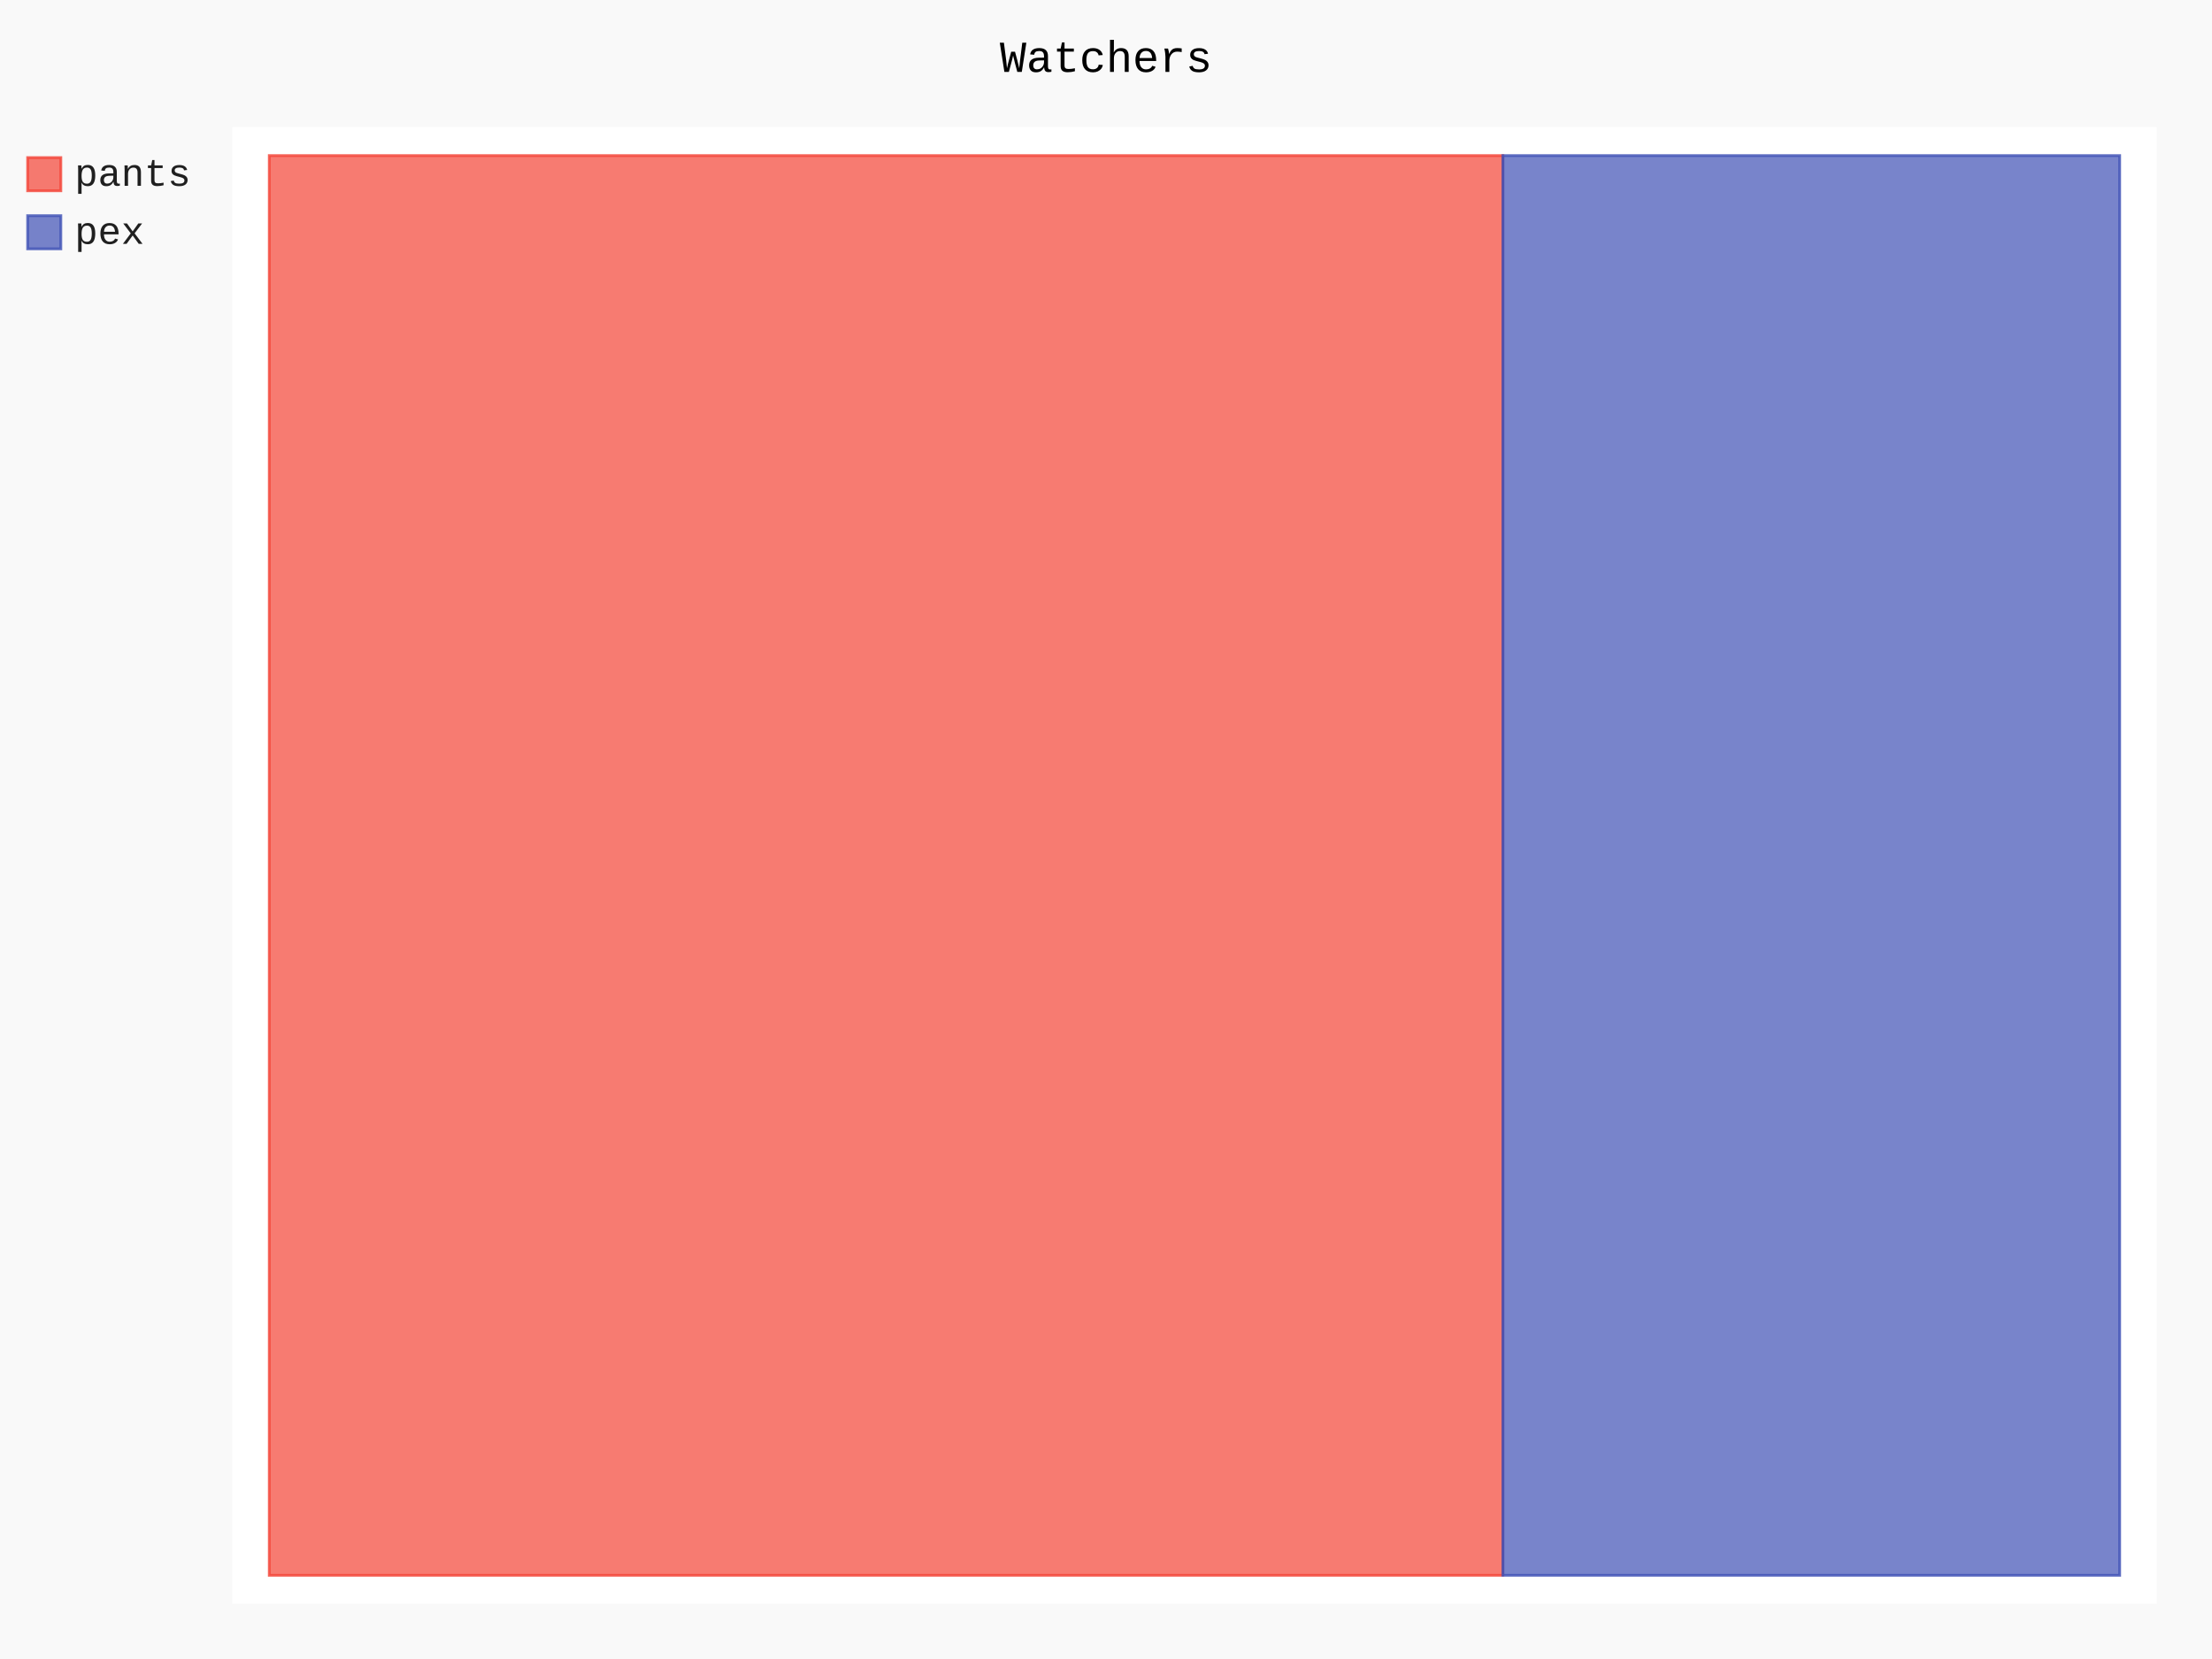
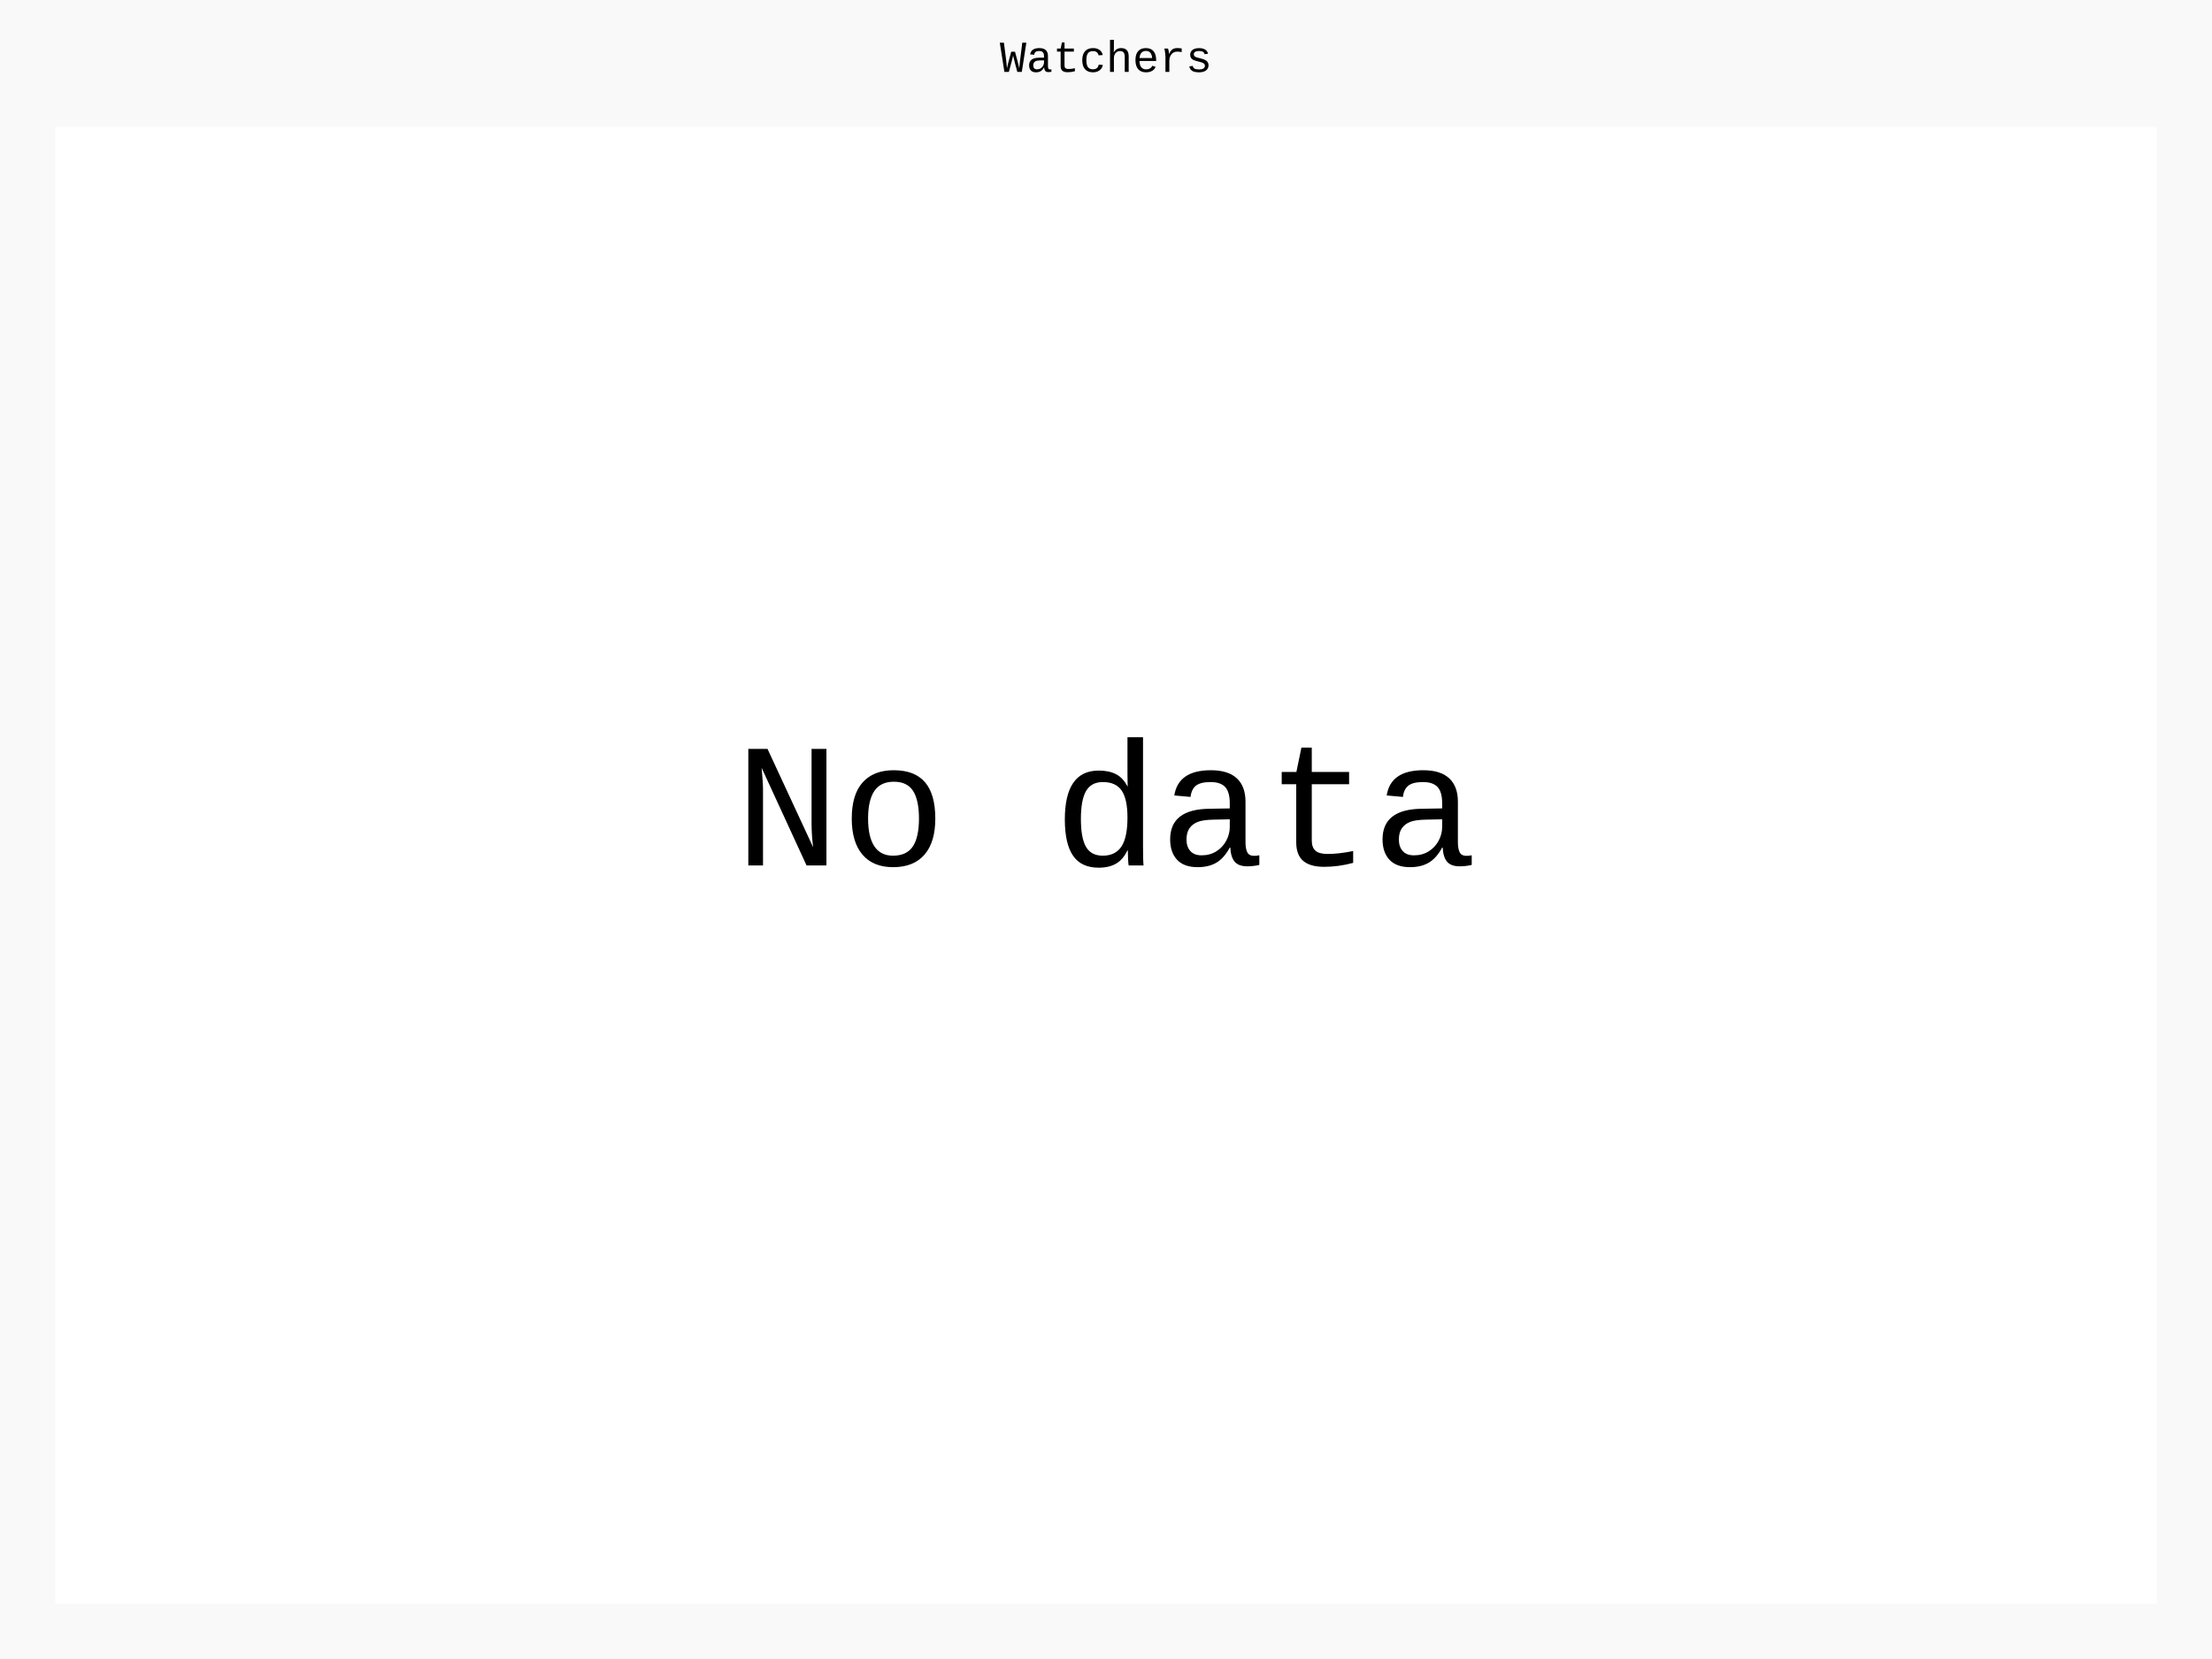
- <svg xmlns="http://www.w3.org/2000/svg" class="pygal-chart" id="chart-84cfd363-0607-4f4f-a193-6576494a3d7c" viewBox="0 0 800 600">
+ <svg xmlns="http://www.w3.org/2000/svg" class="pygal-chart" id="chart-c0361267-c8a2-4e84-b16f-d29d43108ab9" viewBox="0 0 800 600">
  <defs>
-     <style type="text/css">#chart-84cfd363-0607-4f4f-a193-6576494a3d7c{-webkit-user-select:none;-webkit-font-smoothing:antialiased;font-family:Consolas,"Liberation Mono",Menlo,Courier,monospace}#chart-84cfd363-0607-4f4f-a193-6576494a3d7c .title{font-family:Consolas,"Liberation Mono",Menlo,Courier,monospace;font-size:16px}#chart-84cfd363-0607-4f4f-a193-6576494a3d7c .legends .legend text{font-family:Consolas,"Liberation Mono",Menlo,Courier,monospace;font-size:14px}#chart-84cfd363-0607-4f4f-a193-6576494a3d7c .axis text{font-family:Consolas,"Liberation Mono",Menlo,Courier,monospace;font-size:10px}#chart-84cfd363-0607-4f4f-a193-6576494a3d7c .axis text.major{font-family:Consolas,"Liberation Mono",Menlo,Courier,monospace;font-size:10px}#chart-84cfd363-0607-4f4f-a193-6576494a3d7c .text-overlay text.value{font-family:Consolas,"Liberation Mono",Menlo,Courier,monospace;font-size:16px}#chart-84cfd363-0607-4f4f-a193-6576494a3d7c .text-overlay text.label{font-family:Consolas,"Liberation Mono",Menlo,Courier,monospace;font-size:10px}#chart-84cfd363-0607-4f4f-a193-6576494a3d7c .tooltip{font-family:Consolas,"Liberation Mono",Menlo,Courier,monospace;font-size:14px}#chart-84cfd363-0607-4f4f-a193-6576494a3d7c text.no_data{font-family:Consolas,"Liberation Mono",Menlo,Courier,monospace;font-size:64px}
- #chart-84cfd363-0607-4f4f-a193-6576494a3d7c{background-color:rgba(249,249,249,1)}#chart-84cfd363-0607-4f4f-a193-6576494a3d7c path,#chart-84cfd363-0607-4f4f-a193-6576494a3d7c line,#chart-84cfd363-0607-4f4f-a193-6576494a3d7c rect,#chart-84cfd363-0607-4f4f-a193-6576494a3d7c circle{-webkit-transition:150ms;-moz-transition:150ms;transition:150ms}#chart-84cfd363-0607-4f4f-a193-6576494a3d7c .graph &gt; .background{fill:rgba(249,249,249,1)}#chart-84cfd363-0607-4f4f-a193-6576494a3d7c .plot &gt; .background{fill:rgba(255,255,255,1)}#chart-84cfd363-0607-4f4f-a193-6576494a3d7c .graph{fill:rgba(0,0,0,.87)}#chart-84cfd363-0607-4f4f-a193-6576494a3d7c text.no_data{fill:rgba(0,0,0,1)}#chart-84cfd363-0607-4f4f-a193-6576494a3d7c .title{fill:rgba(0,0,0,1)}#chart-84cfd363-0607-4f4f-a193-6576494a3d7c .legends .legend text{fill:rgba(0,0,0,.87)}#chart-84cfd363-0607-4f4f-a193-6576494a3d7c .legends .legend:hover text{fill:rgba(0,0,0,1)}#chart-84cfd363-0607-4f4f-a193-6576494a3d7c .axis .line{stroke:rgba(0,0,0,1)}#chart-84cfd363-0607-4f4f-a193-6576494a3d7c .axis .guide.line{stroke:rgba(0,0,0,.54)}#chart-84cfd363-0607-4f4f-a193-6576494a3d7c .axis .major.line{stroke:rgba(0,0,0,.87)}#chart-84cfd363-0607-4f4f-a193-6576494a3d7c .axis text.major{fill:rgba(0,0,0,1)}#chart-84cfd363-0607-4f4f-a193-6576494a3d7c .axis.y .guides:hover .guide.line,#chart-84cfd363-0607-4f4f-a193-6576494a3d7c .line-graph .axis.x .guides:hover .guide.line,#chart-84cfd363-0607-4f4f-a193-6576494a3d7c .stackedline-graph .axis.x .guides:hover .guide.line,#chart-84cfd363-0607-4f4f-a193-6576494a3d7c .xy-graph .axis.x .guides:hover .guide.line{stroke:rgba(0,0,0,1)}#chart-84cfd363-0607-4f4f-a193-6576494a3d7c .axis .guides:hover text{fill:rgba(0,0,0,1)}#chart-84cfd363-0607-4f4f-a193-6576494a3d7c .reactive{fill-opacity:.7;stroke-opacity:.8}#chart-84cfd363-0607-4f4f-a193-6576494a3d7c .ci{stroke:rgba(0,0,0,.87)}#chart-84cfd363-0607-4f4f-a193-6576494a3d7c .reactive.active,#chart-84cfd363-0607-4f4f-a193-6576494a3d7c .active .reactive{fill-opacity:.8;stroke-opacity:.9;stroke-width:4}#chart-84cfd363-0607-4f4f-a193-6576494a3d7c .ci .reactive.active{stroke-width:1.5}#chart-84cfd363-0607-4f4f-a193-6576494a3d7c .series text{fill:rgba(0,0,0,1)}#chart-84cfd363-0607-4f4f-a193-6576494a3d7c .tooltip rect{fill:rgba(255,255,255,1);stroke:rgba(0,0,0,1);-webkit-transition:opacity 150ms;-moz-transition:opacity 150ms;transition:opacity 150ms}#chart-84cfd363-0607-4f4f-a193-6576494a3d7c .tooltip .label{fill:rgba(0,0,0,.87)}#chart-84cfd363-0607-4f4f-a193-6576494a3d7c .tooltip .label{fill:rgba(0,0,0,.87)}#chart-84cfd363-0607-4f4f-a193-6576494a3d7c .tooltip .legend{font-size:.8em;fill:rgba(0,0,0,.54)}#chart-84cfd363-0607-4f4f-a193-6576494a3d7c .tooltip .x_label{font-size:.6em;fill:rgba(0,0,0,1)}#chart-84cfd363-0607-4f4f-a193-6576494a3d7c .tooltip .xlink{font-size:.5em;text-decoration:underline}#chart-84cfd363-0607-4f4f-a193-6576494a3d7c .tooltip .value{font-size:1.5em}#chart-84cfd363-0607-4f4f-a193-6576494a3d7c .bound{font-size:.5em}#chart-84cfd363-0607-4f4f-a193-6576494a3d7c .max-value{font-size:.75em;fill:rgba(0,0,0,.54)}#chart-84cfd363-0607-4f4f-a193-6576494a3d7c .map-element{fill:rgba(255,255,255,1);stroke:rgba(0,0,0,.54) !important}#chart-84cfd363-0607-4f4f-a193-6576494a3d7c .map-element .reactive{fill-opacity:inherit;stroke-opacity:inherit}#chart-84cfd363-0607-4f4f-a193-6576494a3d7c .color-0,#chart-84cfd363-0607-4f4f-a193-6576494a3d7c .color-0 a:visited{stroke:#F44336;fill:#F44336}#chart-84cfd363-0607-4f4f-a193-6576494a3d7c .color-1,#chart-84cfd363-0607-4f4f-a193-6576494a3d7c .color-1 a:visited{stroke:#3F51B5;fill:#3F51B5}#chart-84cfd363-0607-4f4f-a193-6576494a3d7c .text-overlay .color-0 text{fill:black}#chart-84cfd363-0607-4f4f-a193-6576494a3d7c .text-overlay .color-1 text{fill:black}
- #chart-84cfd363-0607-4f4f-a193-6576494a3d7c text.no_data{text-anchor:middle}#chart-84cfd363-0607-4f4f-a193-6576494a3d7c .guide.line{fill:none}#chart-84cfd363-0607-4f4f-a193-6576494a3d7c .centered{text-anchor:middle}#chart-84cfd363-0607-4f4f-a193-6576494a3d7c .title{text-anchor:middle}#chart-84cfd363-0607-4f4f-a193-6576494a3d7c .legends .legend text{fill-opacity:1}#chart-84cfd363-0607-4f4f-a193-6576494a3d7c .axis.x text{text-anchor:middle}#chart-84cfd363-0607-4f4f-a193-6576494a3d7c .axis.x:not(.web) text[transform]{text-anchor:start}#chart-84cfd363-0607-4f4f-a193-6576494a3d7c .axis.x:not(.web) text[transform].backwards{text-anchor:end}#chart-84cfd363-0607-4f4f-a193-6576494a3d7c .axis.y text{text-anchor:end}#chart-84cfd363-0607-4f4f-a193-6576494a3d7c .axis.y text[transform].backwards{text-anchor:start}#chart-84cfd363-0607-4f4f-a193-6576494a3d7c .axis.y2 text{text-anchor:start}#chart-84cfd363-0607-4f4f-a193-6576494a3d7c .axis.y2 text[transform].backwards{text-anchor:end}#chart-84cfd363-0607-4f4f-a193-6576494a3d7c .axis .guide.line{stroke-dasharray:4,4}#chart-84cfd363-0607-4f4f-a193-6576494a3d7c .axis .major.guide.line{stroke-dasharray:6,6}#chart-84cfd363-0607-4f4f-a193-6576494a3d7c .horizontal .axis.y .guide.line,#chart-84cfd363-0607-4f4f-a193-6576494a3d7c .horizontal .axis.y2 .guide.line,#chart-84cfd363-0607-4f4f-a193-6576494a3d7c .vertical .axis.x .guide.line{opacity:0}#chart-84cfd363-0607-4f4f-a193-6576494a3d7c .horizontal .axis.always_show .guide.line,#chart-84cfd363-0607-4f4f-a193-6576494a3d7c .vertical .axis.always_show .guide.line{opacity:1 !important}#chart-84cfd363-0607-4f4f-a193-6576494a3d7c .axis.y .guides:hover .guide.line,#chart-84cfd363-0607-4f4f-a193-6576494a3d7c .axis.y2 .guides:hover .guide.line,#chart-84cfd363-0607-4f4f-a193-6576494a3d7c .axis.x .guides:hover .guide.line{opacity:1}#chart-84cfd363-0607-4f4f-a193-6576494a3d7c .axis .guides:hover text{opacity:1}#chart-84cfd363-0607-4f4f-a193-6576494a3d7c .nofill{fill:none}#chart-84cfd363-0607-4f4f-a193-6576494a3d7c .subtle-fill{fill-opacity:.2}#chart-84cfd363-0607-4f4f-a193-6576494a3d7c .dot{stroke-width:1px;fill-opacity:1}#chart-84cfd363-0607-4f4f-a193-6576494a3d7c .dot.active{stroke-width:5px}#chart-84cfd363-0607-4f4f-a193-6576494a3d7c .dot.negative{fill:transparent}#chart-84cfd363-0607-4f4f-a193-6576494a3d7c text,#chart-84cfd363-0607-4f4f-a193-6576494a3d7c tspan{stroke:none !important}#chart-84cfd363-0607-4f4f-a193-6576494a3d7c .series text.active{opacity:1}#chart-84cfd363-0607-4f4f-a193-6576494a3d7c .tooltip rect{fill-opacity:.95;stroke-width:.5}#chart-84cfd363-0607-4f4f-a193-6576494a3d7c .tooltip text{fill-opacity:1}#chart-84cfd363-0607-4f4f-a193-6576494a3d7c .showable{visibility:hidden}#chart-84cfd363-0607-4f4f-a193-6576494a3d7c .showable.shown{visibility:visible}#chart-84cfd363-0607-4f4f-a193-6576494a3d7c .gauge-background{fill:rgba(229,229,229,1);stroke:none}#chart-84cfd363-0607-4f4f-a193-6576494a3d7c .bg-lines{stroke:rgba(249,249,249,1);stroke-width:2px}</style>
+     <style type="text/css">#chart-c0361267-c8a2-4e84-b16f-d29d43108ab9{-webkit-user-select:none;-webkit-font-smoothing:antialiased;font-family:Consolas,"Liberation Mono",Menlo,Courier,monospace}#chart-c0361267-c8a2-4e84-b16f-d29d43108ab9 .title{font-family:Consolas,"Liberation Mono",Menlo,Courier,monospace;font-size:16px}#chart-c0361267-c8a2-4e84-b16f-d29d43108ab9 .legends .legend text{font-family:Consolas,"Liberation Mono",Menlo,Courier,monospace;font-size:14px}#chart-c0361267-c8a2-4e84-b16f-d29d43108ab9 .axis text{font-family:Consolas,"Liberation Mono",Menlo,Courier,monospace;font-size:10px}#chart-c0361267-c8a2-4e84-b16f-d29d43108ab9 .axis text.major{font-family:Consolas,"Liberation Mono",Menlo,Courier,monospace;font-size:10px}#chart-c0361267-c8a2-4e84-b16f-d29d43108ab9 .text-overlay text.value{font-family:Consolas,"Liberation Mono",Menlo,Courier,monospace;font-size:16px}#chart-c0361267-c8a2-4e84-b16f-d29d43108ab9 .text-overlay text.label{font-family:Consolas,"Liberation Mono",Menlo,Courier,monospace;font-size:10px}#chart-c0361267-c8a2-4e84-b16f-d29d43108ab9 .tooltip{font-family:Consolas,"Liberation Mono",Menlo,Courier,monospace;font-size:14px}#chart-c0361267-c8a2-4e84-b16f-d29d43108ab9 text.no_data{font-family:Consolas,"Liberation Mono",Menlo,Courier,monospace;font-size:64px}
+ #chart-c0361267-c8a2-4e84-b16f-d29d43108ab9{background-color:rgba(249,249,249,1)}#chart-c0361267-c8a2-4e84-b16f-d29d43108ab9 path,#chart-c0361267-c8a2-4e84-b16f-d29d43108ab9 line,#chart-c0361267-c8a2-4e84-b16f-d29d43108ab9 rect,#chart-c0361267-c8a2-4e84-b16f-d29d43108ab9 circle{-webkit-transition:150ms;-moz-transition:150ms;transition:150ms}#chart-c0361267-c8a2-4e84-b16f-d29d43108ab9 .graph &gt; .background{fill:rgba(249,249,249,1)}#chart-c0361267-c8a2-4e84-b16f-d29d43108ab9 .plot &gt; .background{fill:rgba(255,255,255,1)}#chart-c0361267-c8a2-4e84-b16f-d29d43108ab9 .graph{fill:rgba(0,0,0,.87)}#chart-c0361267-c8a2-4e84-b16f-d29d43108ab9 text.no_data{fill:rgba(0,0,0,1)}#chart-c0361267-c8a2-4e84-b16f-d29d43108ab9 .title{fill:rgba(0,0,0,1)}#chart-c0361267-c8a2-4e84-b16f-d29d43108ab9 .legends .legend text{fill:rgba(0,0,0,.87)}#chart-c0361267-c8a2-4e84-b16f-d29d43108ab9 .legends .legend:hover text{fill:rgba(0,0,0,1)}#chart-c0361267-c8a2-4e84-b16f-d29d43108ab9 .axis .line{stroke:rgba(0,0,0,1)}#chart-c0361267-c8a2-4e84-b16f-d29d43108ab9 .axis .guide.line{stroke:rgba(0,0,0,.54)}#chart-c0361267-c8a2-4e84-b16f-d29d43108ab9 .axis .major.line{stroke:rgba(0,0,0,.87)}#chart-c0361267-c8a2-4e84-b16f-d29d43108ab9 .axis text.major{fill:rgba(0,0,0,1)}#chart-c0361267-c8a2-4e84-b16f-d29d43108ab9 .axis.y .guides:hover .guide.line,#chart-c0361267-c8a2-4e84-b16f-d29d43108ab9 .line-graph .axis.x .guides:hover .guide.line,#chart-c0361267-c8a2-4e84-b16f-d29d43108ab9 .stackedline-graph .axis.x .guides:hover .guide.line,#chart-c0361267-c8a2-4e84-b16f-d29d43108ab9 .xy-graph .axis.x .guides:hover .guide.line{stroke:rgba(0,0,0,1)}#chart-c0361267-c8a2-4e84-b16f-d29d43108ab9 .axis .guides:hover text{fill:rgba(0,0,0,1)}#chart-c0361267-c8a2-4e84-b16f-d29d43108ab9 .reactive{fill-opacity:.7;stroke-opacity:.8}#chart-c0361267-c8a2-4e84-b16f-d29d43108ab9 .ci{stroke:rgba(0,0,0,.87)}#chart-c0361267-c8a2-4e84-b16f-d29d43108ab9 .reactive.active,#chart-c0361267-c8a2-4e84-b16f-d29d43108ab9 .active .reactive{fill-opacity:.8;stroke-opacity:.9;stroke-width:4}#chart-c0361267-c8a2-4e84-b16f-d29d43108ab9 .ci .reactive.active{stroke-width:1.5}#chart-c0361267-c8a2-4e84-b16f-d29d43108ab9 .series text{fill:rgba(0,0,0,1)}#chart-c0361267-c8a2-4e84-b16f-d29d43108ab9 .tooltip rect{fill:rgba(255,255,255,1);stroke:rgba(0,0,0,1);-webkit-transition:opacity 150ms;-moz-transition:opacity 150ms;transition:opacity 150ms}#chart-c0361267-c8a2-4e84-b16f-d29d43108ab9 .tooltip .label{fill:rgba(0,0,0,.87)}#chart-c0361267-c8a2-4e84-b16f-d29d43108ab9 .tooltip .label{fill:rgba(0,0,0,.87)}#chart-c0361267-c8a2-4e84-b16f-d29d43108ab9 .tooltip .legend{font-size:.8em;fill:rgba(0,0,0,.54)}#chart-c0361267-c8a2-4e84-b16f-d29d43108ab9 .tooltip .x_label{font-size:.6em;fill:rgba(0,0,0,1)}#chart-c0361267-c8a2-4e84-b16f-d29d43108ab9 .tooltip .xlink{font-size:.5em;text-decoration:underline}#chart-c0361267-c8a2-4e84-b16f-d29d43108ab9 .tooltip .value{font-size:1.5em}#chart-c0361267-c8a2-4e84-b16f-d29d43108ab9 .bound{font-size:.5em}#chart-c0361267-c8a2-4e84-b16f-d29d43108ab9 .max-value{font-size:.75em;fill:rgba(0,0,0,.54)}#chart-c0361267-c8a2-4e84-b16f-d29d43108ab9 .map-element{fill:rgba(255,255,255,1);stroke:rgba(0,0,0,.54) !important}#chart-c0361267-c8a2-4e84-b16f-d29d43108ab9 .map-element .reactive{fill-opacity:inherit;stroke-opacity:inherit}
+ #chart-c0361267-c8a2-4e84-b16f-d29d43108ab9 text.no_data{text-anchor:middle}#chart-c0361267-c8a2-4e84-b16f-d29d43108ab9 .guide.line{fill:none}#chart-c0361267-c8a2-4e84-b16f-d29d43108ab9 .centered{text-anchor:middle}#chart-c0361267-c8a2-4e84-b16f-d29d43108ab9 .title{text-anchor:middle}#chart-c0361267-c8a2-4e84-b16f-d29d43108ab9 .legends .legend text{fill-opacity:1}#chart-c0361267-c8a2-4e84-b16f-d29d43108ab9 .axis.x text{text-anchor:middle}#chart-c0361267-c8a2-4e84-b16f-d29d43108ab9 .axis.x:not(.web) text[transform]{text-anchor:start}#chart-c0361267-c8a2-4e84-b16f-d29d43108ab9 .axis.x:not(.web) text[transform].backwards{text-anchor:end}#chart-c0361267-c8a2-4e84-b16f-d29d43108ab9 .axis.y text{text-anchor:end}#chart-c0361267-c8a2-4e84-b16f-d29d43108ab9 .axis.y text[transform].backwards{text-anchor:start}#chart-c0361267-c8a2-4e84-b16f-d29d43108ab9 .axis.y2 text{text-anchor:start}#chart-c0361267-c8a2-4e84-b16f-d29d43108ab9 .axis.y2 text[transform].backwards{text-anchor:end}#chart-c0361267-c8a2-4e84-b16f-d29d43108ab9 .axis .guide.line{stroke-dasharray:4,4}#chart-c0361267-c8a2-4e84-b16f-d29d43108ab9 .axis .major.guide.line{stroke-dasharray:6,6}#chart-c0361267-c8a2-4e84-b16f-d29d43108ab9 .horizontal .axis.y .guide.line,#chart-c0361267-c8a2-4e84-b16f-d29d43108ab9 .horizontal .axis.y2 .guide.line,#chart-c0361267-c8a2-4e84-b16f-d29d43108ab9 .vertical .axis.x .guide.line{opacity:0}#chart-c0361267-c8a2-4e84-b16f-d29d43108ab9 .horizontal .axis.always_show .guide.line,#chart-c0361267-c8a2-4e84-b16f-d29d43108ab9 .vertical .axis.always_show .guide.line{opacity:1 !important}#chart-c0361267-c8a2-4e84-b16f-d29d43108ab9 .axis.y .guides:hover .guide.line,#chart-c0361267-c8a2-4e84-b16f-d29d43108ab9 .axis.y2 .guides:hover .guide.line,#chart-c0361267-c8a2-4e84-b16f-d29d43108ab9 .axis.x .guides:hover .guide.line{opacity:1}#chart-c0361267-c8a2-4e84-b16f-d29d43108ab9 .axis .guides:hover text{opacity:1}#chart-c0361267-c8a2-4e84-b16f-d29d43108ab9 .nofill{fill:none}#chart-c0361267-c8a2-4e84-b16f-d29d43108ab9 .subtle-fill{fill-opacity:.2}#chart-c0361267-c8a2-4e84-b16f-d29d43108ab9 .dot{stroke-width:1px;fill-opacity:1}#chart-c0361267-c8a2-4e84-b16f-d29d43108ab9 .dot.active{stroke-width:5px}#chart-c0361267-c8a2-4e84-b16f-d29d43108ab9 .dot.negative{fill:transparent}#chart-c0361267-c8a2-4e84-b16f-d29d43108ab9 text,#chart-c0361267-c8a2-4e84-b16f-d29d43108ab9 tspan{stroke:none !important}#chart-c0361267-c8a2-4e84-b16f-d29d43108ab9 .series text.active{opacity:1}#chart-c0361267-c8a2-4e84-b16f-d29d43108ab9 .tooltip rect{fill-opacity:.95;stroke-width:.5}#chart-c0361267-c8a2-4e84-b16f-d29d43108ab9 .tooltip text{fill-opacity:1}#chart-c0361267-c8a2-4e84-b16f-d29d43108ab9 .showable{visibility:hidden}#chart-c0361267-c8a2-4e84-b16f-d29d43108ab9 .showable.shown{visibility:visible}#chart-c0361267-c8a2-4e84-b16f-d29d43108ab9 .gauge-background{fill:rgba(229,229,229,1);stroke:none}#chart-c0361267-c8a2-4e84-b16f-d29d43108ab9 .bg-lines{stroke:rgba(249,249,249,1);stroke-width:2px}</style>
  </defs>
  <g class="graph treemap-graph vertical">
    <rect class="background" height="600" width="800" x="0" y="0" />
-     <g class="plot" transform="translate(84, 46)">
-       <rect class="background" height="534" width="696.0" x="0" y="0" />
-       <g class="series serie-0 color-0">
-         <g class="rects">
-           <g class="rect">
-             <rect class="rect reactive tooltip-trigger" height="513.462" width="446.154" x="13.385" y="10.269" />
-           </g>
-         </g>
-       </g>
-       <g class="series serie-1 color-1">
-         <g class="rects">
-           <g class="rect">
-             <rect class="rect reactive tooltip-trigger" height="513.462" width="223.077" x="459.538" y="10.269" />
-           </g>
-         </g>
-       </g>
+     <g class="plot" transform="translate(20, 46)">
+       <rect class="background" height="534" width="760" x="0" y="0" />
    </g>
    <g class="titles">
      <text class="title plot_title" x="400.0" y="26">Watchers</text>
    </g>
-     <g class="plot overlay" transform="translate(84, 46)">
-       <g class="series serie-0 color-0" />
-       <g class="series serie-1 color-1" />
+     <g class="plot overlay" transform="translate(20, 46)" />
+     <g class="plot text-overlay" transform="translate(20, 46)">
+       <text class="no_data" x="380.0" y="267.0">No data</text>
    </g>
-     <g class="plot text-overlay" transform="translate(84, 46)">
-       <g class="series serie-0 color-0" />
-       <g class="series serie-1 color-1" />
-     </g>
-     <g class="plot tooltip-overlay" transform="translate(84, 46)">
+     <g class="plot tooltip-overlay" transform="translate(20, 46)">
      <g class="tooltip" style="opacity: 0" transform="translate(0 0)">
        <rect class="tooltip-box" height="0" rx="0" ry="0" width="0" />
        <g class="text" />
      </g>
    </g>
-     <g class="legends" transform="translate(10, 56)">
-       <g class="legend reactive activate-serie" id="activate-serie-0">
-         <rect class="color-0 reactive" height="12" width="12" x="0.0" y="1.0" />
-         <text x="17.0" y="11.2">pants</text>
-       </g>
-       <g class="legend reactive activate-serie" id="activate-serie-1">
-         <rect class="color-1 reactive" height="12" width="12" x="0.0" y="22.0" />
-         <text x="17.0" y="32.2">pex</text>
-       </g>
-     </g>
+     <g class="legends" transform="translate(10, 56)" />
    <g class="legends" transform="translate(790, 56)" />
  </g>
</svg>
